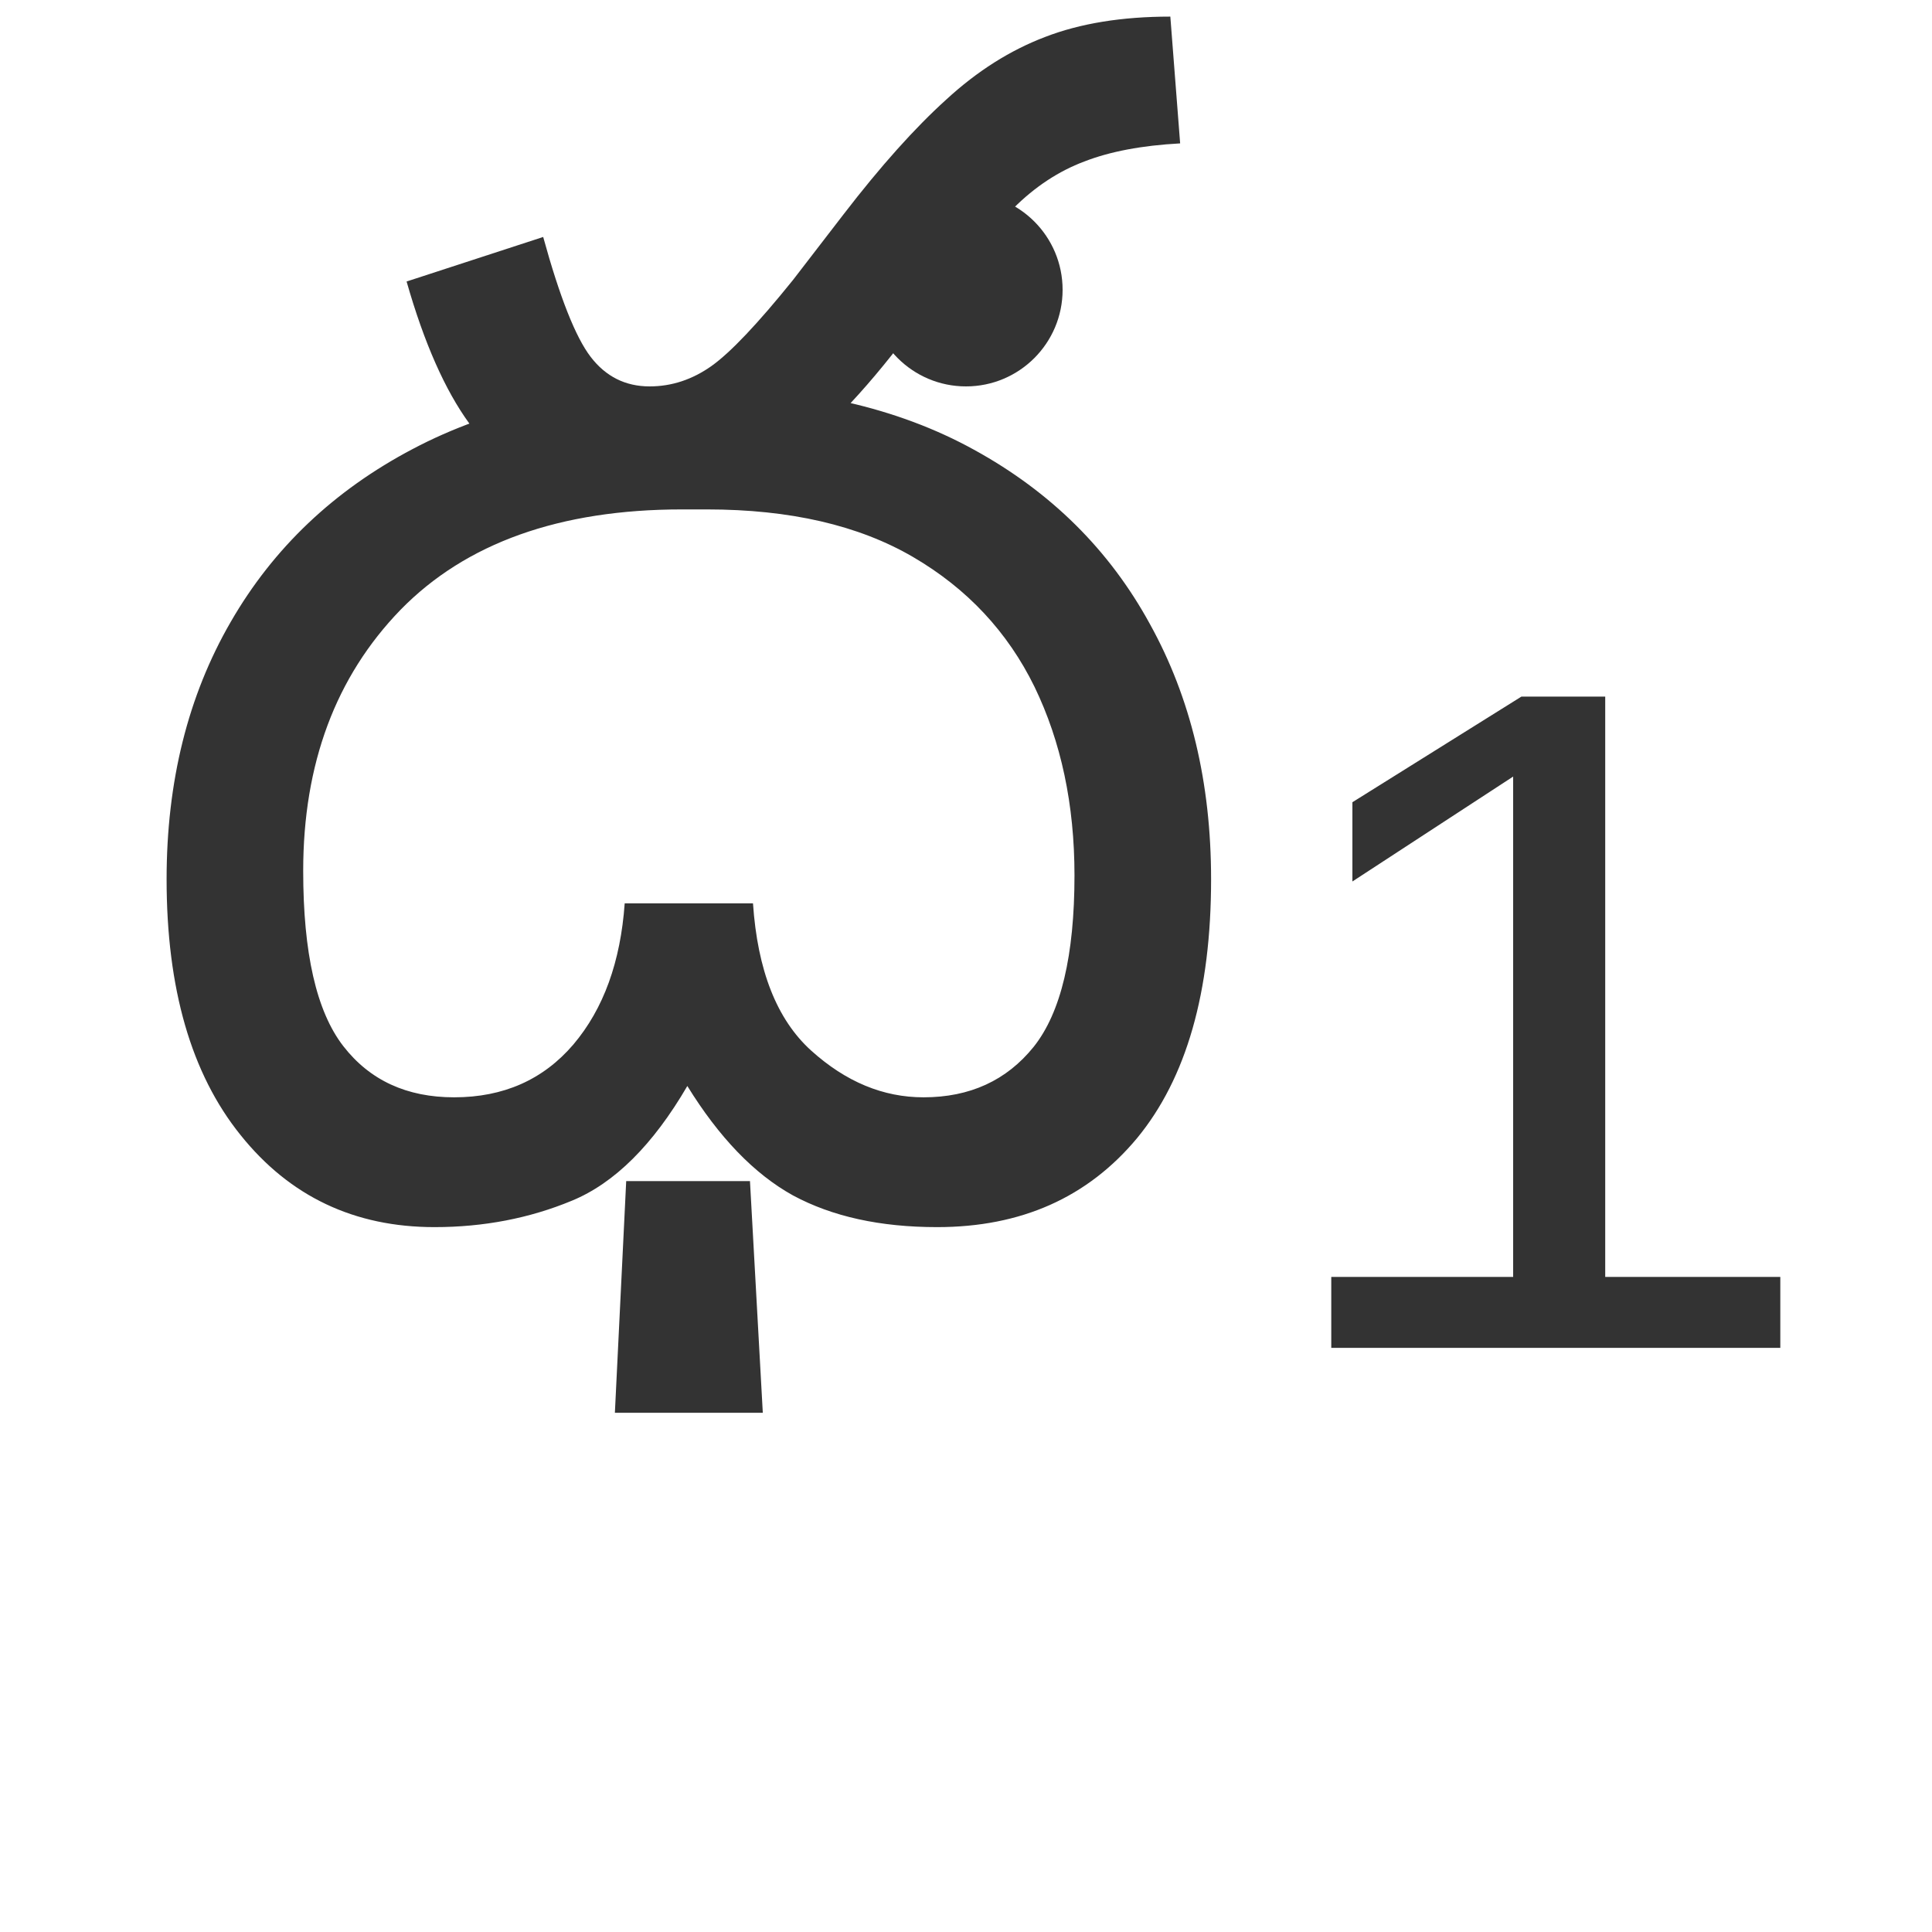
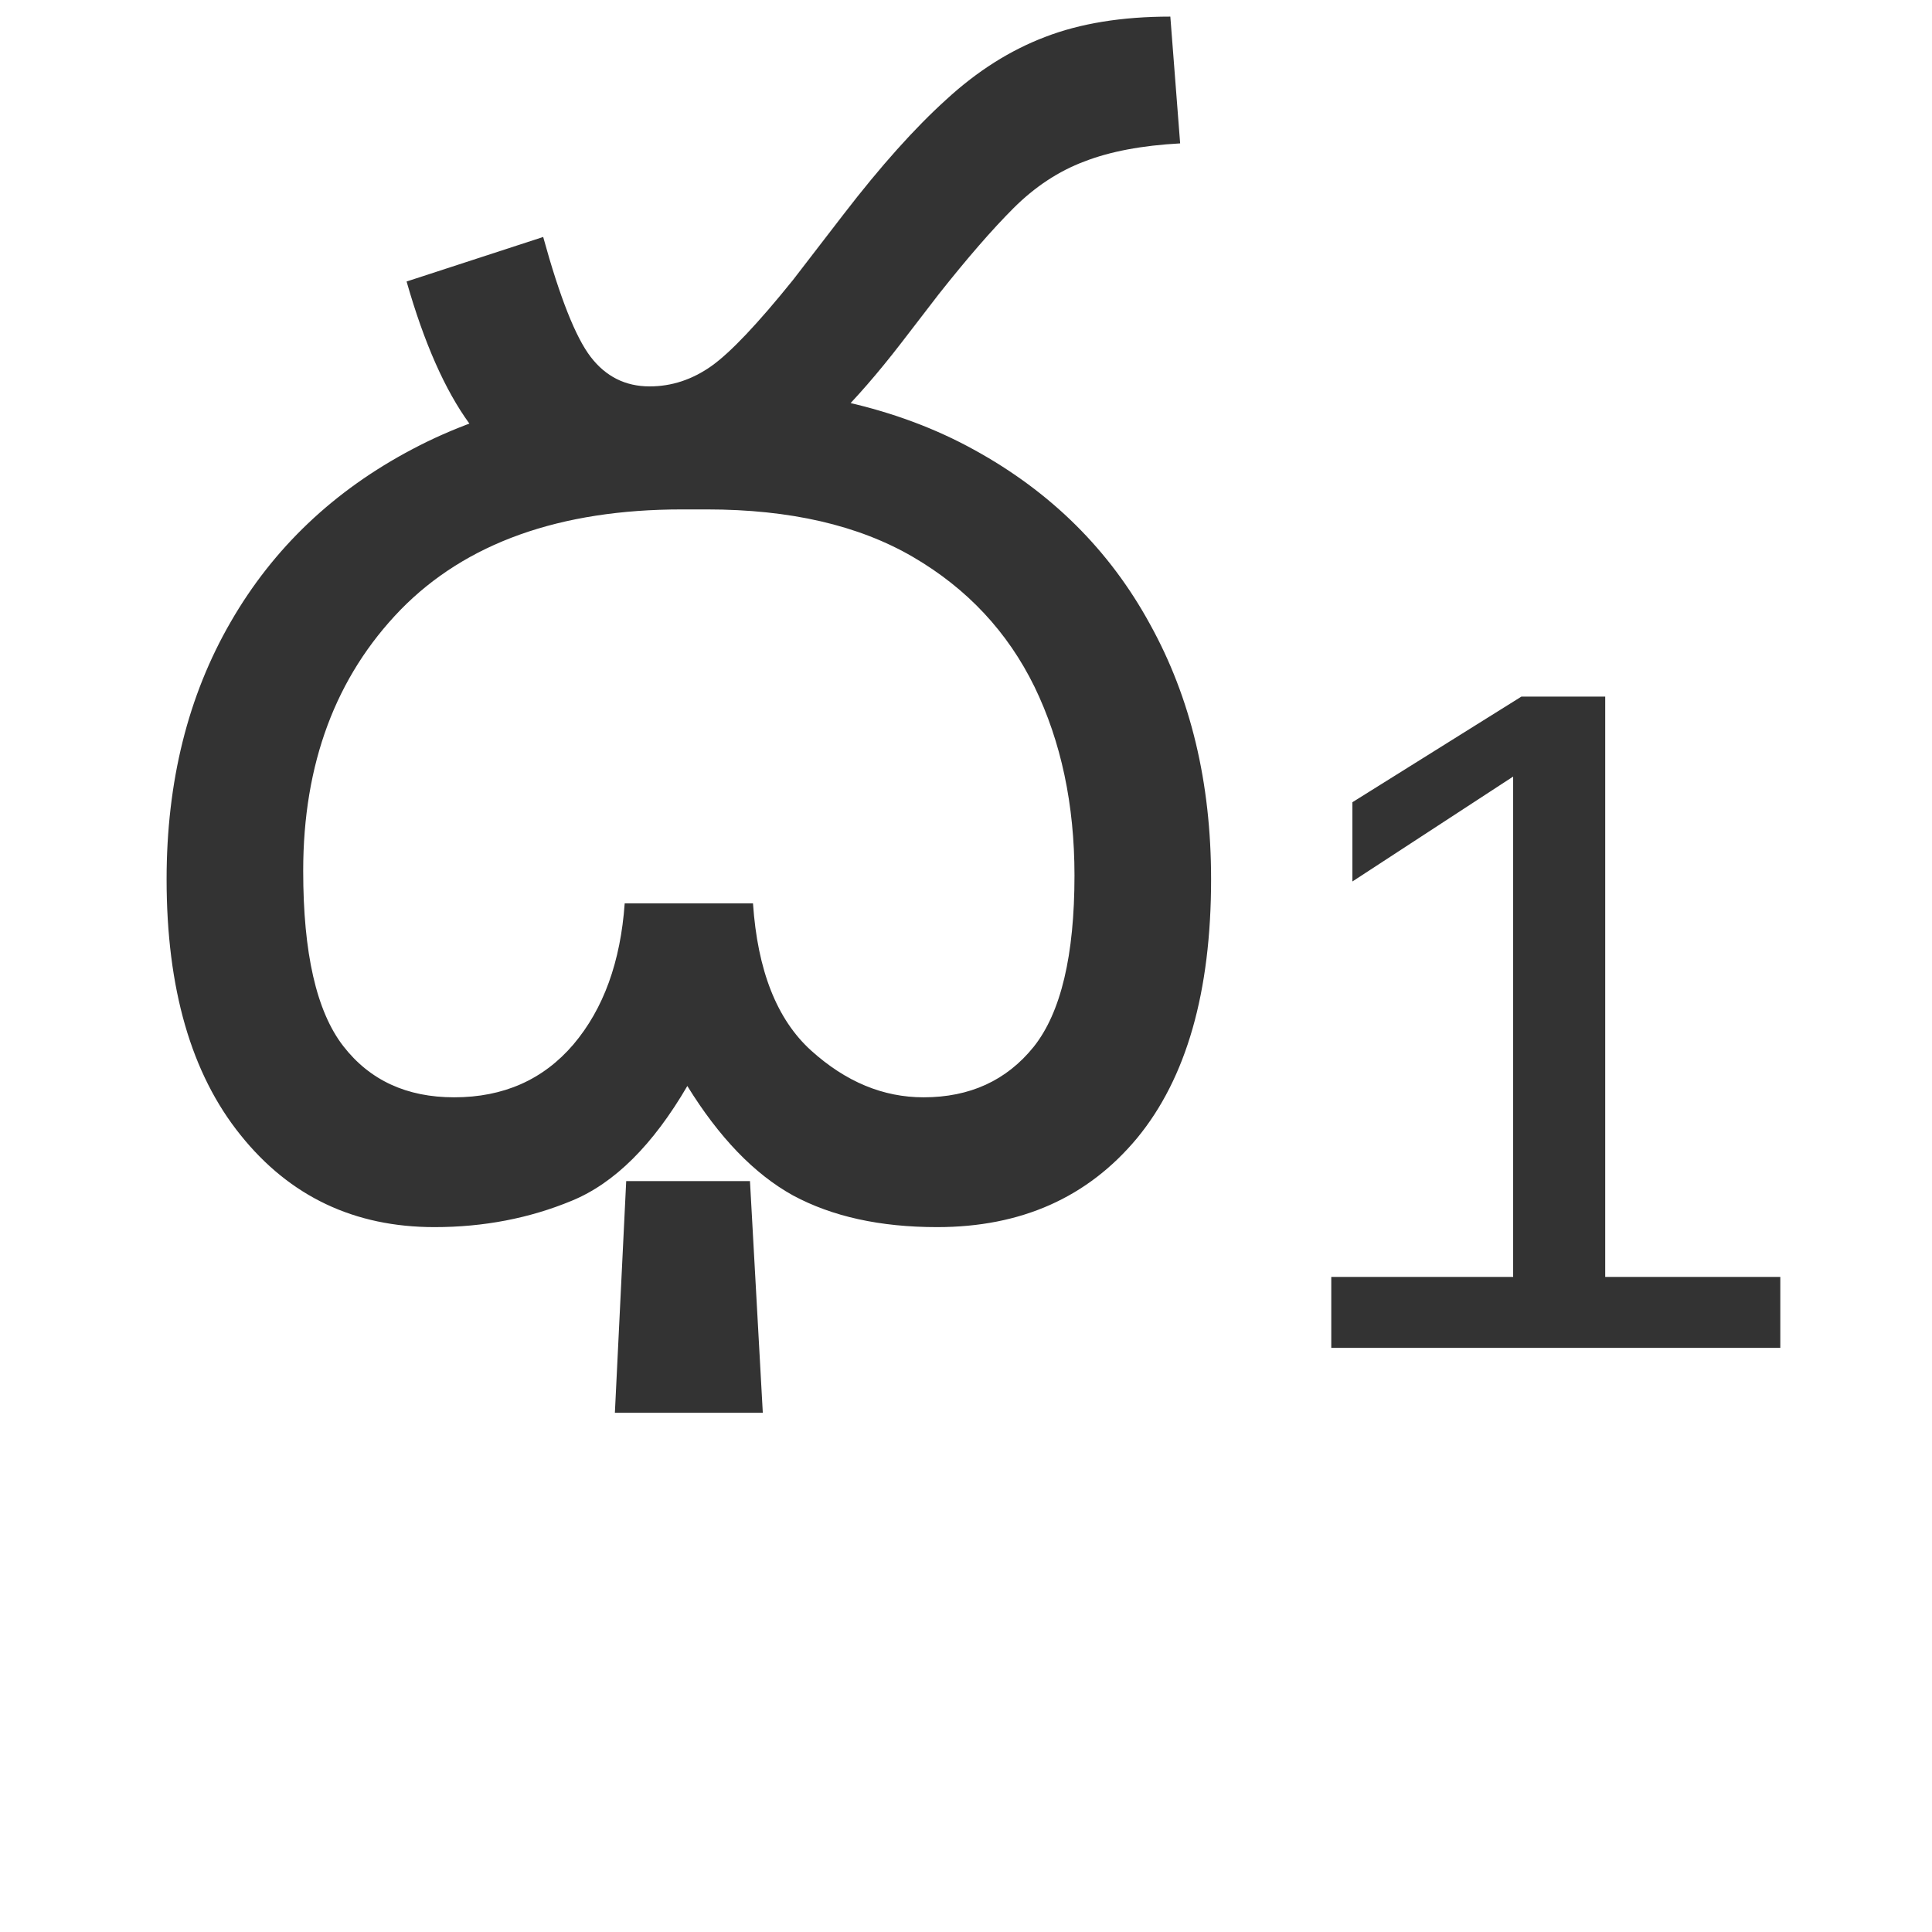
<svg xmlns="http://www.w3.org/2000/svg" width="40" height="40">
  <text x="20" y="25" text-anchor="middle" font-family="Noto Sans Telugu, Arial" font-size="34" fill="var(--text-primary, #333)">ధ₁</text>
-   <circle cx="20" cy="6" r="2" fill="var(--text-primary, #333)" />
+   <circle cx="20" cy="-2" r="2" fill="var(--text-primary, #333)" />
</svg>
